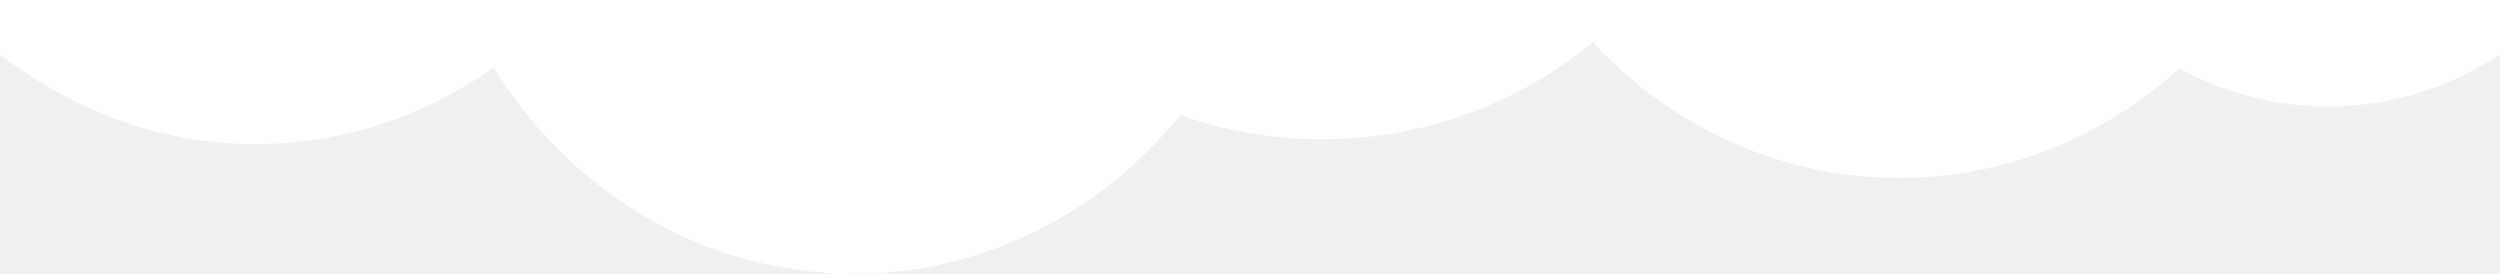
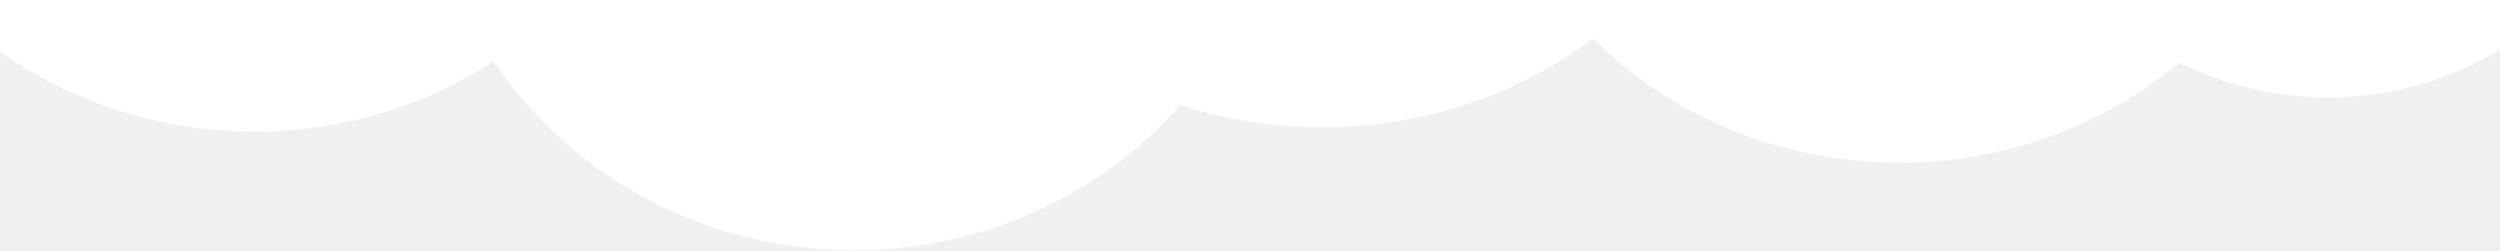
- <svg xmlns="http://www.w3.org/2000/svg" version="1.1" id="clouds-wide" x="0px" y="0px" viewBox="0 0 1877 205.3" style="enable-background:new 0 0 1877 205.3;" xml:space="preserve">
+ <svg xmlns="http://www.w3.org/2000/svg" version="1.1" id="clouds-wide" x="0px" y="0px" viewBox="0 0 1877 188" style="enable-background:new 0 0 1877 188;" xml:space="preserve">
  <style type="text/css">
	.st0{fill:#FFFFFF;}
</style>
-   <path class="st0" d="M1877,40.8c-37.4,24.8-81.6,39.2-129.1,39.2c-40.3,0-78.2-10.4-111.6-28.6c-56.4,51.2-129.9,82.2-210.3,82.2  c-90.2,0-171.8-39-230.1-101.8c-55.4,45.5-126.1,72.8-203.2,72.8c-37.3,0-73.2-6.4-106.5-18.2c-59,72.9-146.9,119.1-245.1,119.1  c-113.5,0-213.2-61.7-270.4-154.8c-51.3,36.3-113.1,57.5-179.6,57.5C119.4,108.1,53.4,82.2,0,40.8V0h1877V40.8z" />
+   <path class="st0" d="M1877,37.3c-37.4,22.7-81.6,35.9-129.1,35.9c-40.3,0-78.2-9.5-111.6-26.2c-56.4,46.9-129.9,75.2-210.3,75.2  c-90.2,0-171.8-35.7-230.1-93.2c-55.4,41.6-126.1,66.6-203.2,66.6c-37.3,0-73.2-5.9-106.5-16.7c-59,66.7-146.9,109-245.1,109  c-113.5,0-213.2-56.5-270.4-141.7c-51.3,33.2-113.1,52.6-179.6,52.6C119.4,98.9,53.4,76.5,0,38.6V0h1877V37.3z" />
</svg>
